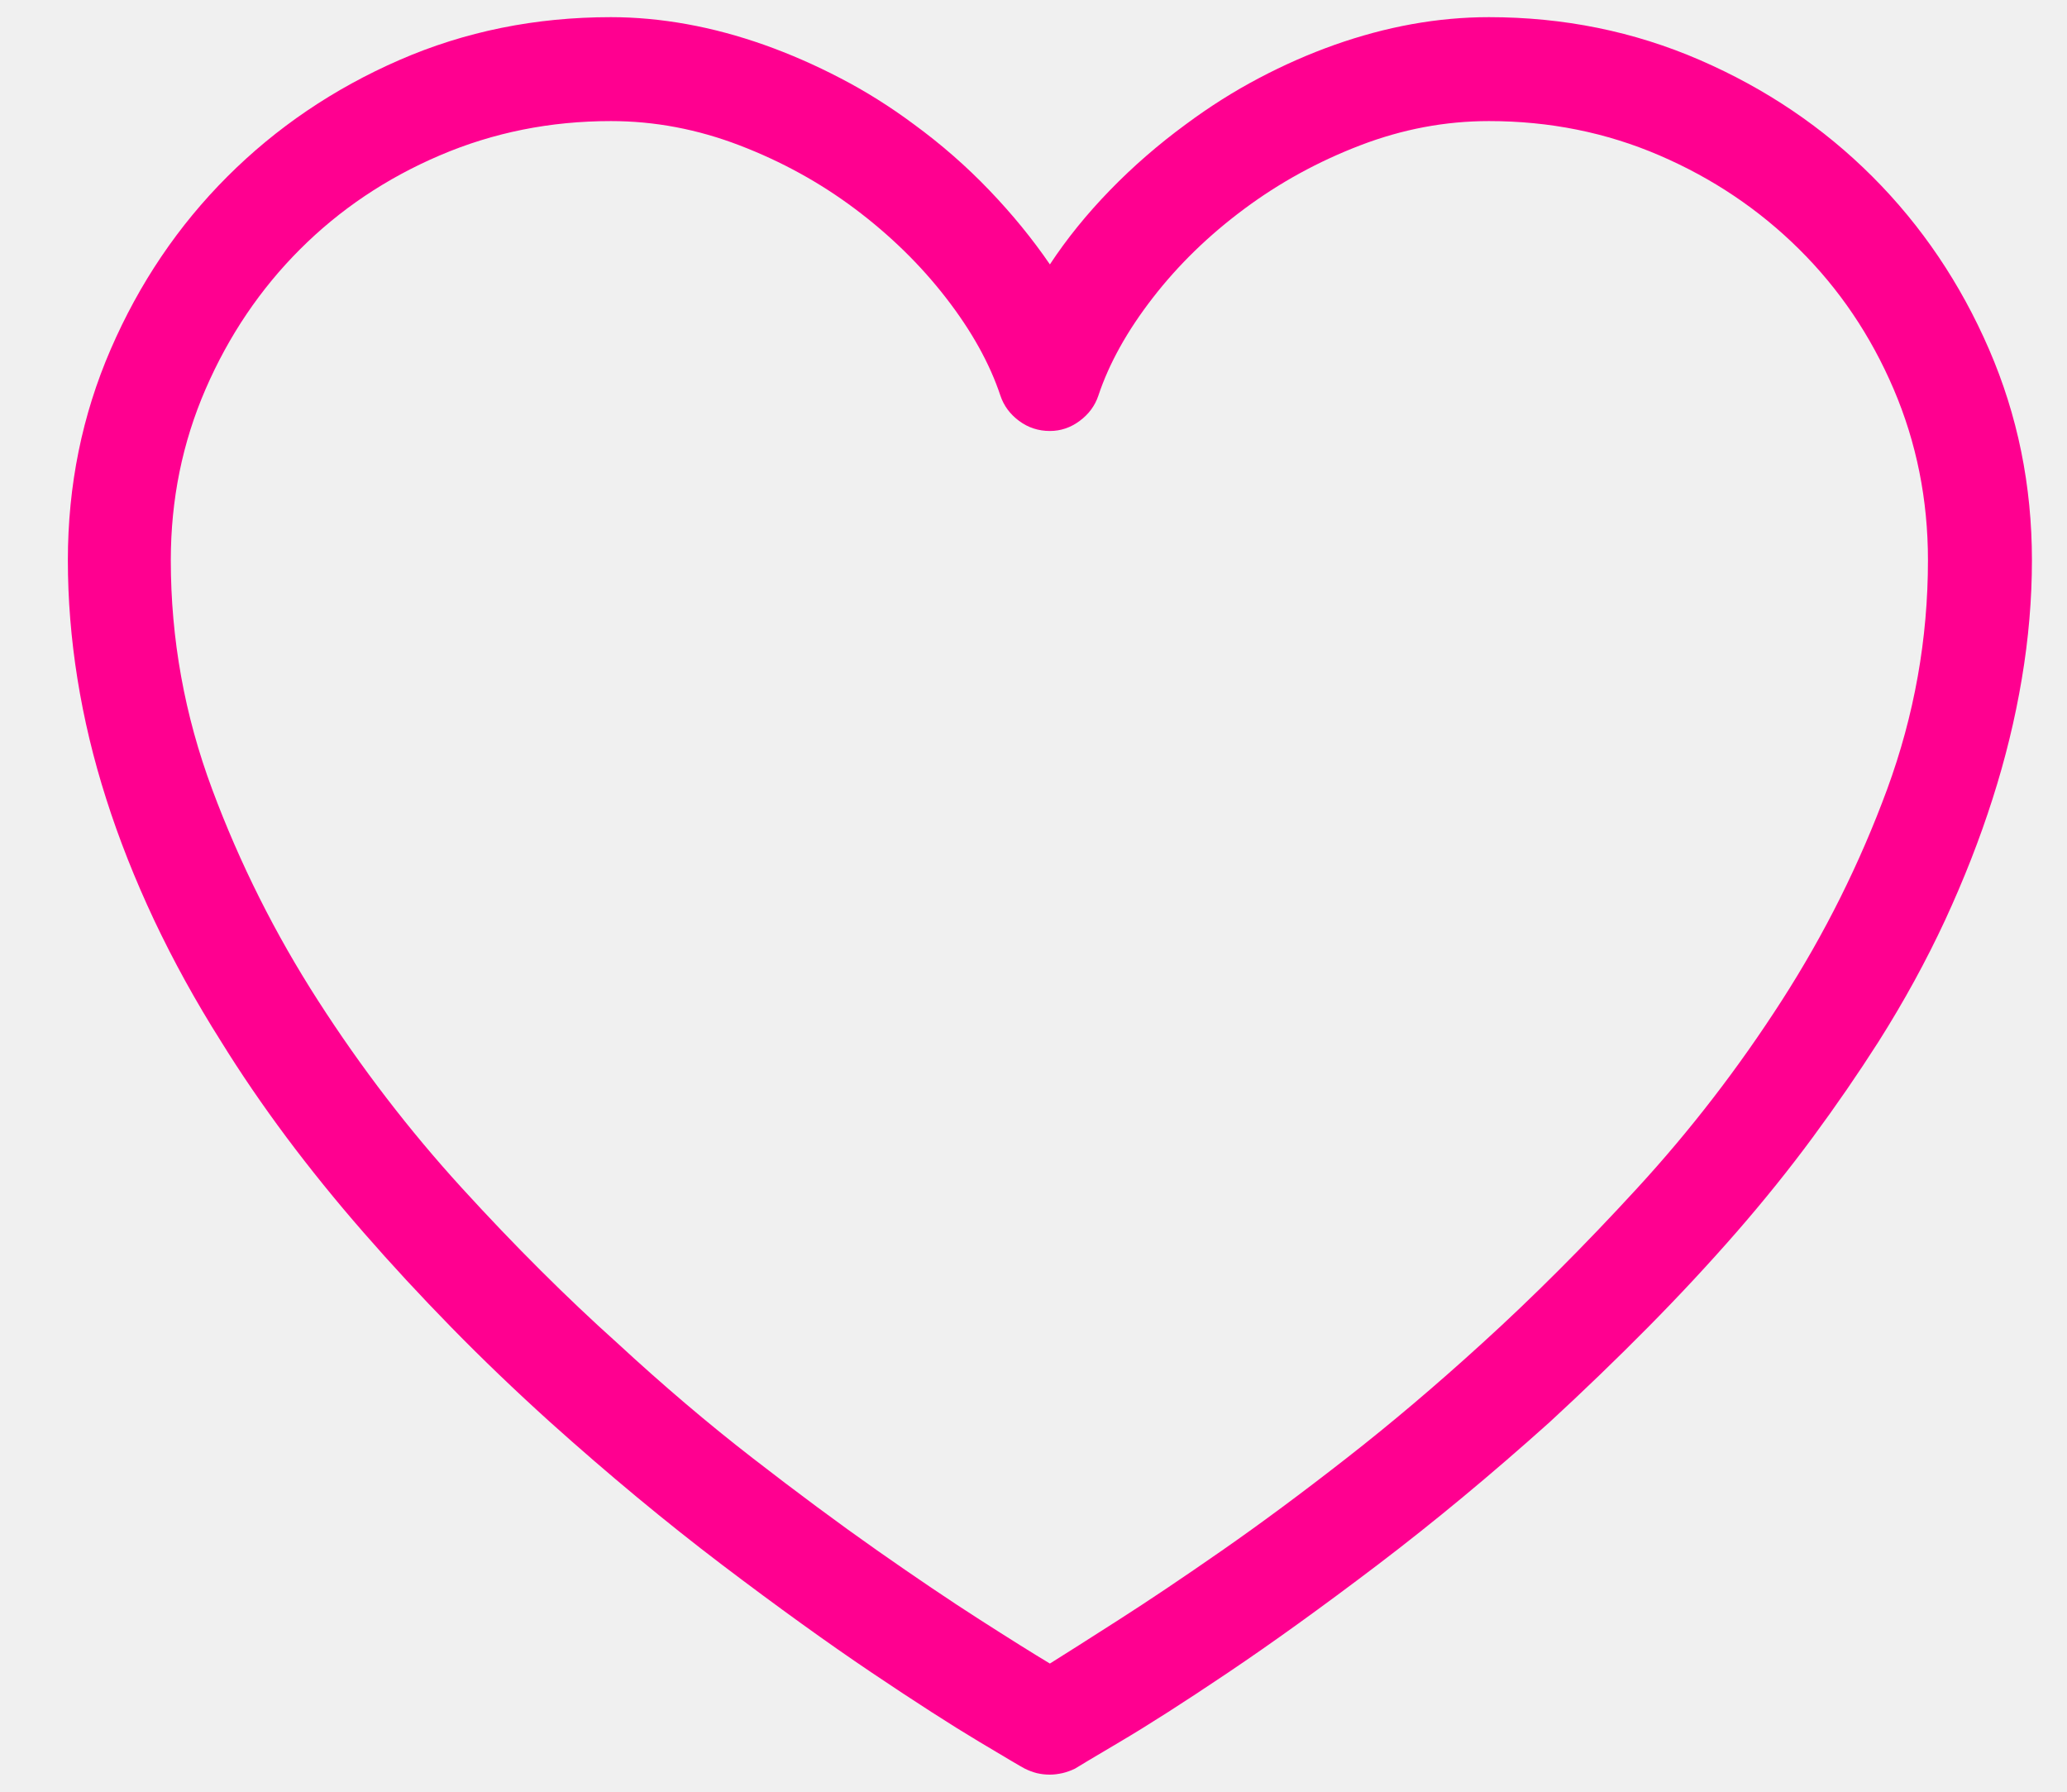
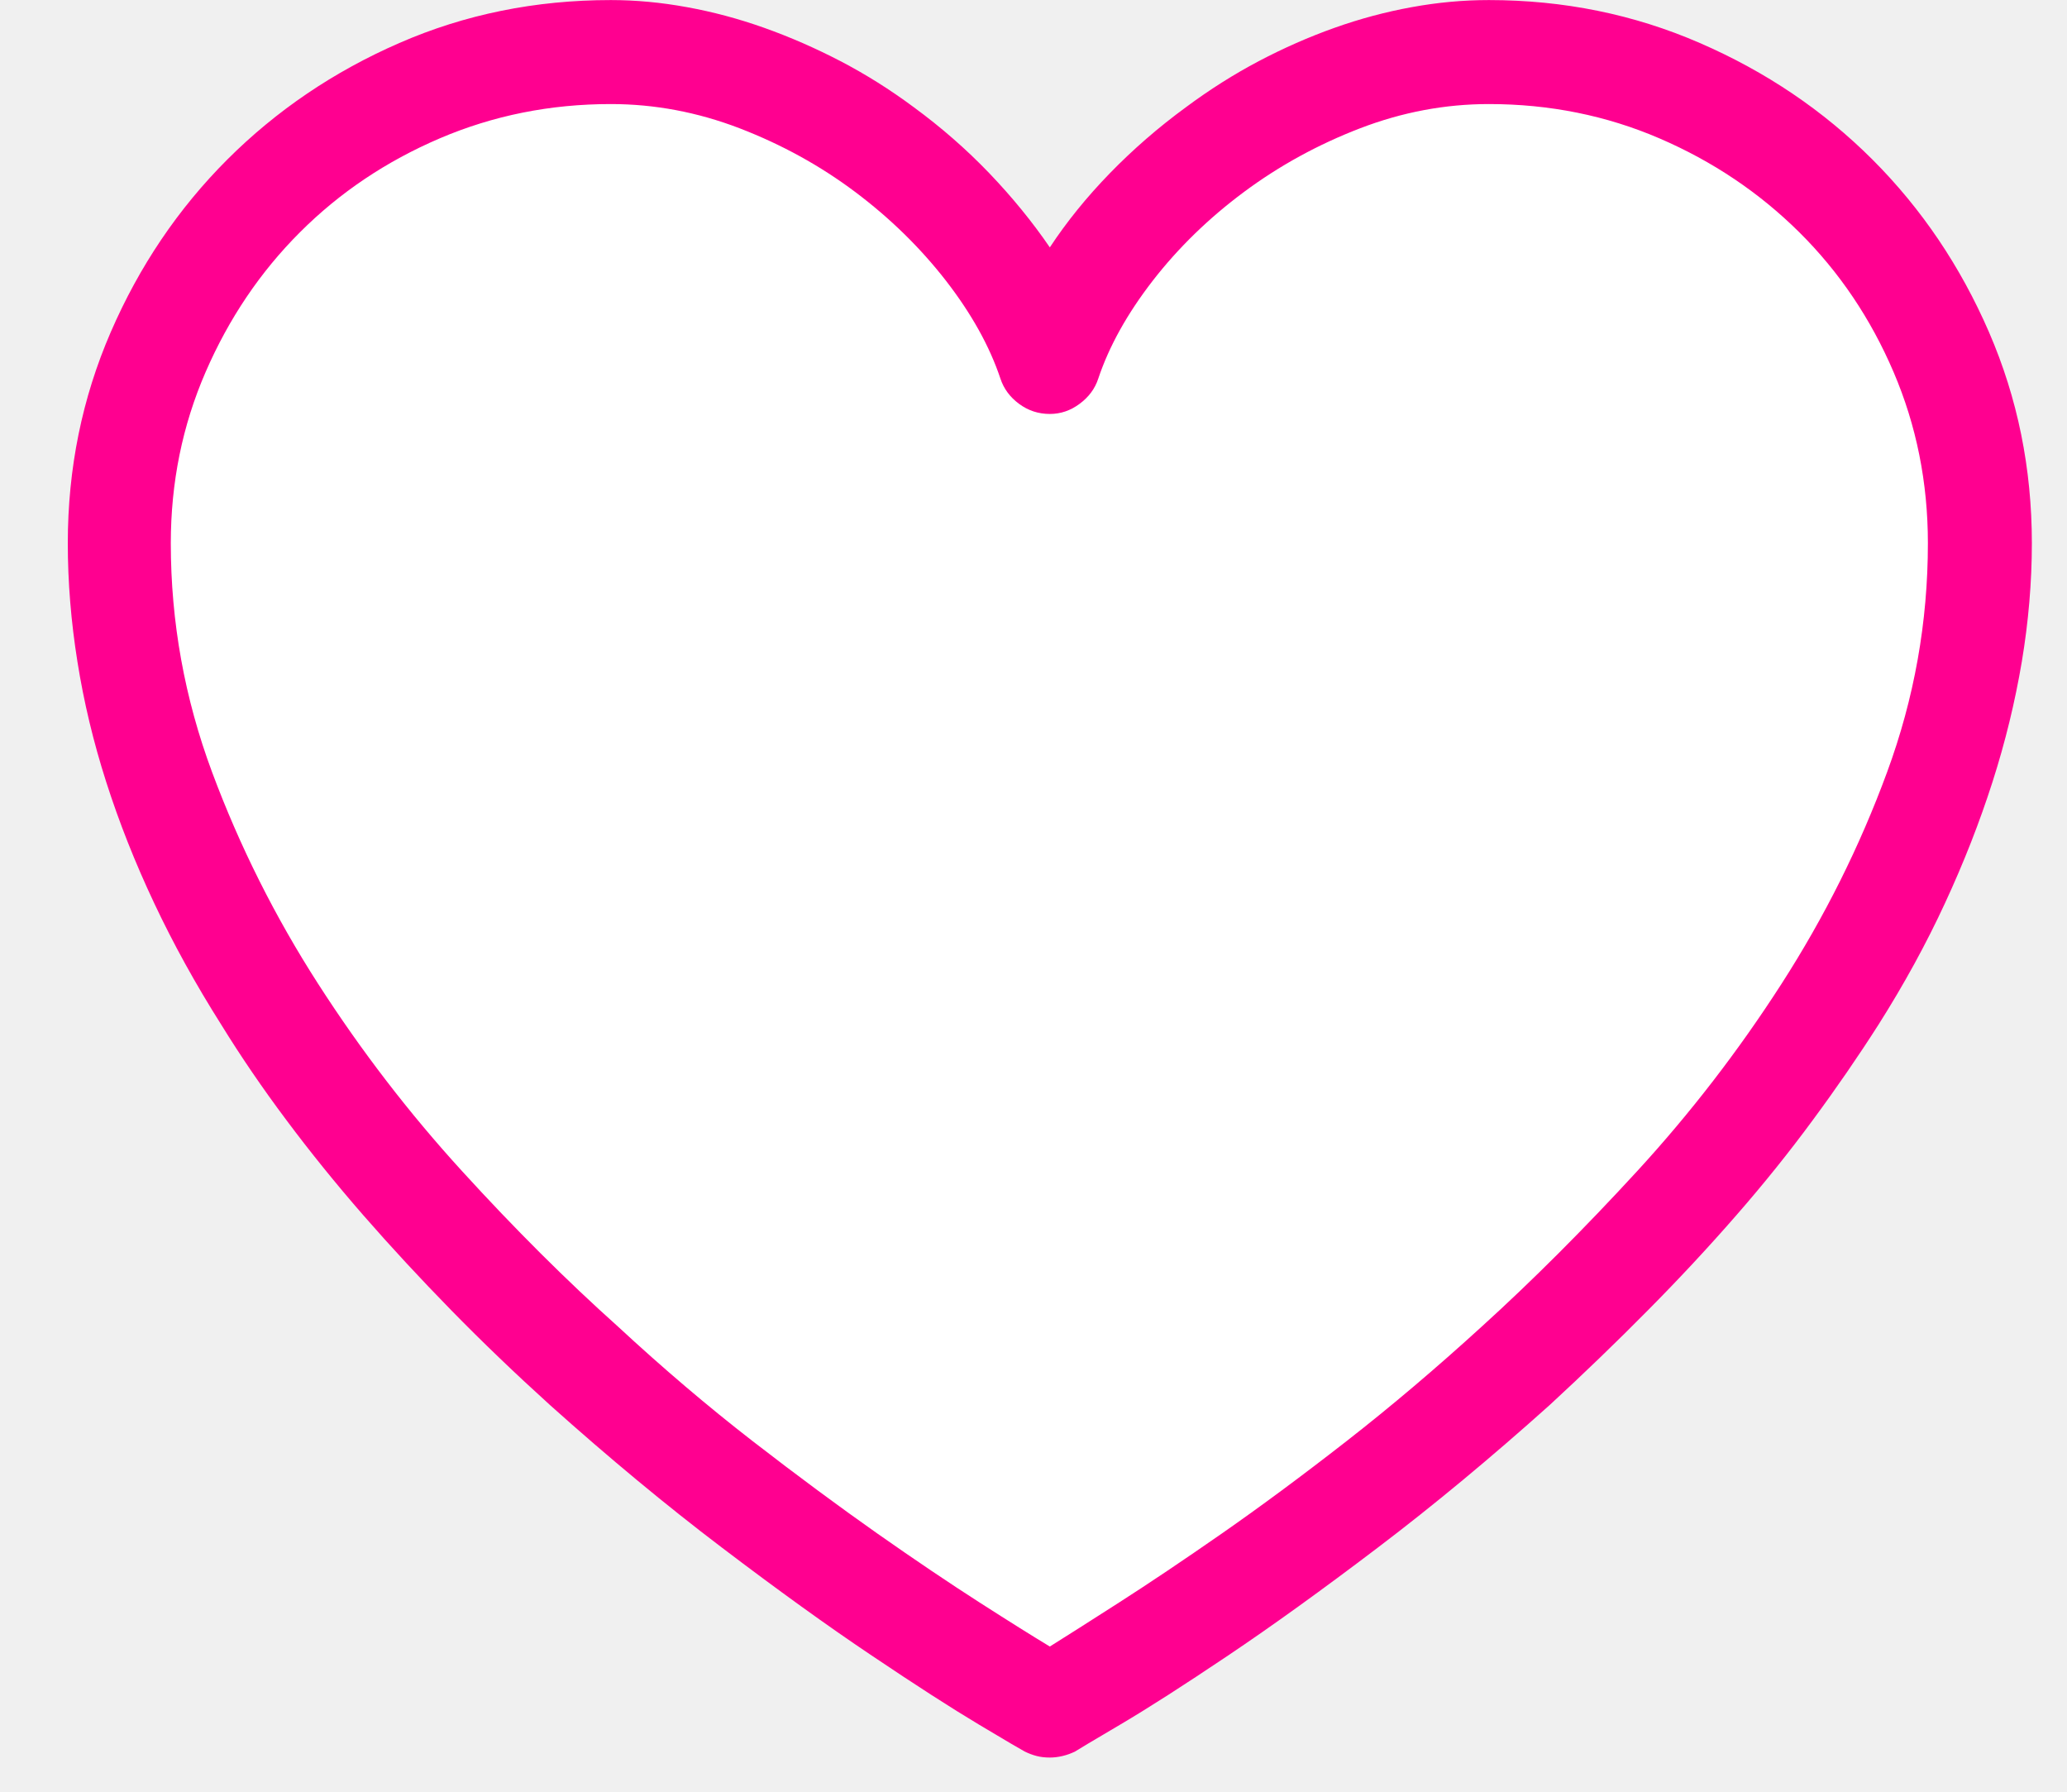
<svg xmlns="http://www.w3.org/2000/svg" width="30" height="26" viewBox="0 0 30 26" fill="none">
-   <path d="M15.238 25.752C15.169 25.752 15.106 25.744 15.047 25.73C14.989 25.715 14.93 25.693 14.872 25.664C14.832 25.644 14.613 25.515 14.212 25.275C13.812 25.036 13.292 24.702 12.652 24.272C12.013 23.842 11.288 23.32 10.477 22.705C9.666 22.089 8.836 21.401 7.987 20.639C7.479 20.18 7 19.721 6.551 19.262C6.102 18.803 5.677 18.344 5.277 17.885C4.876 17.426 4.503 16.965 4.156 16.501C3.81 16.037 3.495 15.576 3.211 15.117C2.84 14.531 2.516 13.942 2.237 13.352C1.959 12.761 1.727 12.175 1.542 11.594C1.356 11.013 1.217 10.432 1.124 9.851C1.031 9.27 0.985 8.696 0.985 8.129C0.985 7.045 1.192 6.025 1.607 5.068C2.022 4.111 2.586 3.276 3.299 2.563C4.012 1.85 4.845 1.286 5.797 0.871C6.749 0.456 7.772 0.249 8.866 0.249C9.227 0.249 9.596 0.283 9.972 0.351C10.348 0.419 10.721 0.52 11.092 0.651C11.463 0.783 11.832 0.944 12.198 1.135C12.565 1.325 12.918 1.547 13.26 1.801C13.661 2.094 14.027 2.414 14.359 2.761C14.691 3.107 14.984 3.466 15.238 3.837C15.482 3.466 15.773 3.107 16.109 2.761C16.446 2.414 16.815 2.094 17.215 1.801C17.557 1.547 17.909 1.325 18.27 1.135C18.631 0.944 18.998 0.783 19.369 0.651C19.74 0.52 20.113 0.419 20.489 0.351C20.865 0.283 21.239 0.249 21.61 0.249C22.694 0.249 23.714 0.456 24.671 0.871C25.628 1.286 26.463 1.85 27.176 2.563C27.889 3.276 28.453 4.111 28.868 5.068C29.283 6.025 29.491 7.045 29.491 8.129C29.491 8.696 29.442 9.27 29.344 9.851C29.247 10.432 29.105 11.013 28.919 11.594C28.734 12.175 28.504 12.761 28.231 13.352C27.957 13.942 27.635 14.531 27.264 15.117C26.971 15.576 26.654 16.037 26.312 16.501C25.97 16.965 25.599 17.426 25.199 17.885C24.798 18.344 24.371 18.803 23.917 19.262C23.463 19.721 22.987 20.18 22.489 20.639C21.639 21.401 20.809 22.089 19.998 22.705C19.188 23.32 18.463 23.842 17.823 24.272C17.184 24.702 16.661 25.036 16.256 25.275C15.851 25.515 15.633 25.644 15.604 25.664C15.545 25.693 15.484 25.715 15.421 25.73C15.357 25.744 15.296 25.752 15.238 25.752ZM8.866 1.757C7.987 1.757 7.159 1.923 6.383 2.255C5.606 2.587 4.93 3.042 4.354 3.618C3.778 4.194 3.321 4.87 2.984 5.646C2.647 6.423 2.479 7.25 2.479 8.129C2.479 9.272 2.679 10.38 3.08 11.455C3.48 12.529 3.993 13.552 4.618 14.523C5.243 15.495 5.938 16.401 6.705 17.241C7.472 18.081 8.226 18.832 8.968 19.497C9.623 20.102 10.274 20.656 10.924 21.159C11.573 21.662 12.176 22.109 12.733 22.5C13.29 22.89 13.785 23.225 14.22 23.503C14.654 23.781 14.994 23.994 15.238 24.14C15.472 23.994 15.807 23.781 16.241 23.503C16.676 23.225 17.174 22.89 17.735 22.5C18.297 22.109 18.9 21.662 19.544 21.159C20.189 20.656 20.843 20.102 21.507 19.497C22.24 18.832 22.992 18.081 23.763 17.241C24.535 16.401 25.233 15.495 25.858 14.523C26.483 13.552 26.993 12.529 27.389 11.455C27.784 10.38 27.982 9.272 27.982 8.129C27.982 7.25 27.816 6.423 27.484 5.646C27.152 4.87 26.695 4.194 26.114 3.618C25.533 3.042 24.857 2.587 24.085 2.255C23.314 1.923 22.489 1.757 21.61 1.757C20.975 1.757 20.352 1.875 19.742 2.109C19.132 2.343 18.57 2.651 18.058 3.032C17.545 3.413 17.103 3.842 16.732 4.321C16.361 4.799 16.097 5.273 15.941 5.742C15.892 5.888 15.802 6.01 15.67 6.108C15.538 6.206 15.394 6.254 15.238 6.254C15.072 6.254 14.923 6.206 14.791 6.108C14.659 6.01 14.569 5.888 14.52 5.742C14.364 5.273 14.1 4.799 13.729 4.321C13.358 3.842 12.918 3.413 12.411 3.032C11.903 2.651 11.344 2.343 10.733 2.109C10.123 1.875 9.5 1.757 8.866 1.757Z" fill="#FF0090" />
+   <path d="M18.819 1.655L15.59 4.13L15.296 4.968L13.744 3.123L12.36 1.949L10.095 0.775H7.244L5.735 1.655L4.057 2.578L2.883 4.13L1.918 6.143V9.833L2.883 12.727L4.057 15.033L5.735 17.298L7.579 18.892L10.095 21.24L13.408 23.379L14.96 24.553L17.435 23.379L23.012 18.892L26.409 15.033L27.961 11.93L28.716 9.12V7.065L28.213 5.388L27.164 3.794L25.319 1.404L22.467 0.775L18.819 1.655Z" fill="white" />
+   <path d="M15.237 25.504C15.169 25.504 15.105 25.497 15.047 25.482C14.988 25.467 14.93 25.445 14.871 25.416C14.832 25.396 14.612 25.267 14.212 25.028C13.812 24.789 13.291 24.454 12.652 24.024C12.012 23.595 11.287 23.072 10.477 22.457C9.666 21.842 8.836 21.153 7.986 20.392C7.479 19.933 7 19.474 6.551 19.015C6.102 18.556 5.677 18.097 5.276 17.638C4.876 17.179 4.502 16.717 4.156 16.253C3.809 15.79 3.494 15.328 3.211 14.869C2.84 14.283 2.515 13.695 2.237 13.104C1.958 12.513 1.727 11.927 1.541 11.346C1.355 10.765 1.216 10.184 1.124 9.603C1.031 9.022 0.984 8.448 0.984 7.882C0.984 6.798 1.192 5.777 1.607 4.82C2.022 3.863 2.586 3.028 3.299 2.315C4.012 1.603 4.844 1.039 5.796 0.624C6.749 0.208 7.771 0.001 8.865 0.001C9.227 0.001 9.595 0.035 9.971 0.104C10.347 0.172 10.721 0.272 11.092 0.404C11.463 0.536 11.832 0.697 12.198 0.887C12.564 1.078 12.918 1.3 13.26 1.554C13.66 1.847 14.026 2.167 14.358 2.513C14.69 2.86 14.983 3.219 15.237 3.59C15.481 3.219 15.772 2.86 16.109 2.513C16.446 2.167 16.814 1.847 17.215 1.554C17.557 1.3 17.908 1.078 18.27 0.887C18.631 0.697 18.997 0.536 19.368 0.404C19.739 0.272 20.113 0.172 20.489 0.104C20.865 0.035 21.238 0.001 21.609 0.001C22.693 0.001 23.714 0.208 24.671 0.624C25.628 1.039 26.463 1.603 27.176 2.315C27.889 3.028 28.453 3.863 28.868 4.82C29.283 5.777 29.49 6.798 29.49 7.882C29.49 8.448 29.441 9.022 29.344 9.603C29.246 10.184 29.105 10.765 28.919 11.346C28.733 11.927 28.504 12.513 28.23 13.104C27.957 13.695 27.635 14.283 27.264 14.869C26.971 15.328 26.653 15.79 26.311 16.253C25.97 16.717 25.599 17.179 25.198 17.638C24.798 18.097 24.371 18.556 23.916 19.015C23.462 19.474 22.986 19.933 22.488 20.392C21.639 21.153 20.809 21.842 19.998 22.457C19.188 23.072 18.462 23.595 17.823 24.024C17.183 24.454 16.661 24.789 16.255 25.028C15.85 25.267 15.633 25.396 15.604 25.416C15.545 25.445 15.484 25.467 15.42 25.482C15.357 25.497 15.296 25.504 15.237 25.504ZM8.865 1.51C7.986 1.51 7.159 1.676 6.382 2.008C5.606 2.34 4.93 2.794 4.354 3.37C3.777 3.946 3.321 4.623 2.984 5.399C2.647 6.175 2.479 7.003 2.479 7.882C2.479 9.024 2.679 10.133 3.079 11.207C3.479 12.281 3.992 13.304 4.617 14.276C5.242 15.248 5.938 16.153 6.705 16.993C7.471 17.833 8.226 18.585 8.968 19.249C9.622 19.855 10.274 20.409 10.923 20.912C11.573 21.415 12.176 21.861 12.732 22.252C13.289 22.643 13.785 22.977 14.219 23.255C14.654 23.534 14.993 23.746 15.237 23.893C15.472 23.746 15.806 23.534 16.241 23.255C16.675 22.977 17.173 22.643 17.735 22.252C18.296 21.861 18.899 21.415 19.544 20.912C20.189 20.409 20.843 19.855 21.507 19.249C22.239 18.585 22.991 17.833 23.763 16.993C24.534 16.153 25.232 15.248 25.857 14.276C26.482 13.304 26.993 12.281 27.388 11.207C27.784 10.133 27.981 9.024 27.981 7.882C27.981 7.003 27.815 6.175 27.483 5.399C27.151 4.623 26.695 3.946 26.114 3.37C25.533 2.794 24.856 2.34 24.085 2.008C23.314 1.676 22.488 1.51 21.609 1.51C20.975 1.51 20.352 1.627 19.742 1.861C19.131 2.096 18.57 2.403 18.057 2.784C17.544 3.165 17.102 3.595 16.731 4.073C16.36 4.552 16.097 5.025 15.94 5.494C15.892 5.641 15.801 5.763 15.669 5.86C15.538 5.958 15.394 6.007 15.237 6.007C15.071 6.007 14.922 5.958 14.79 5.86C14.659 5.763 14.568 5.641 14.52 5.494C14.363 5.025 14.1 4.552 13.729 4.073C13.357 3.595 12.918 3.165 12.41 2.784C11.902 2.403 11.343 2.096 10.733 1.861C10.123 1.627 9.5 1.51 8.865 1.51Z" fill="#FF0090" />
</svg>
